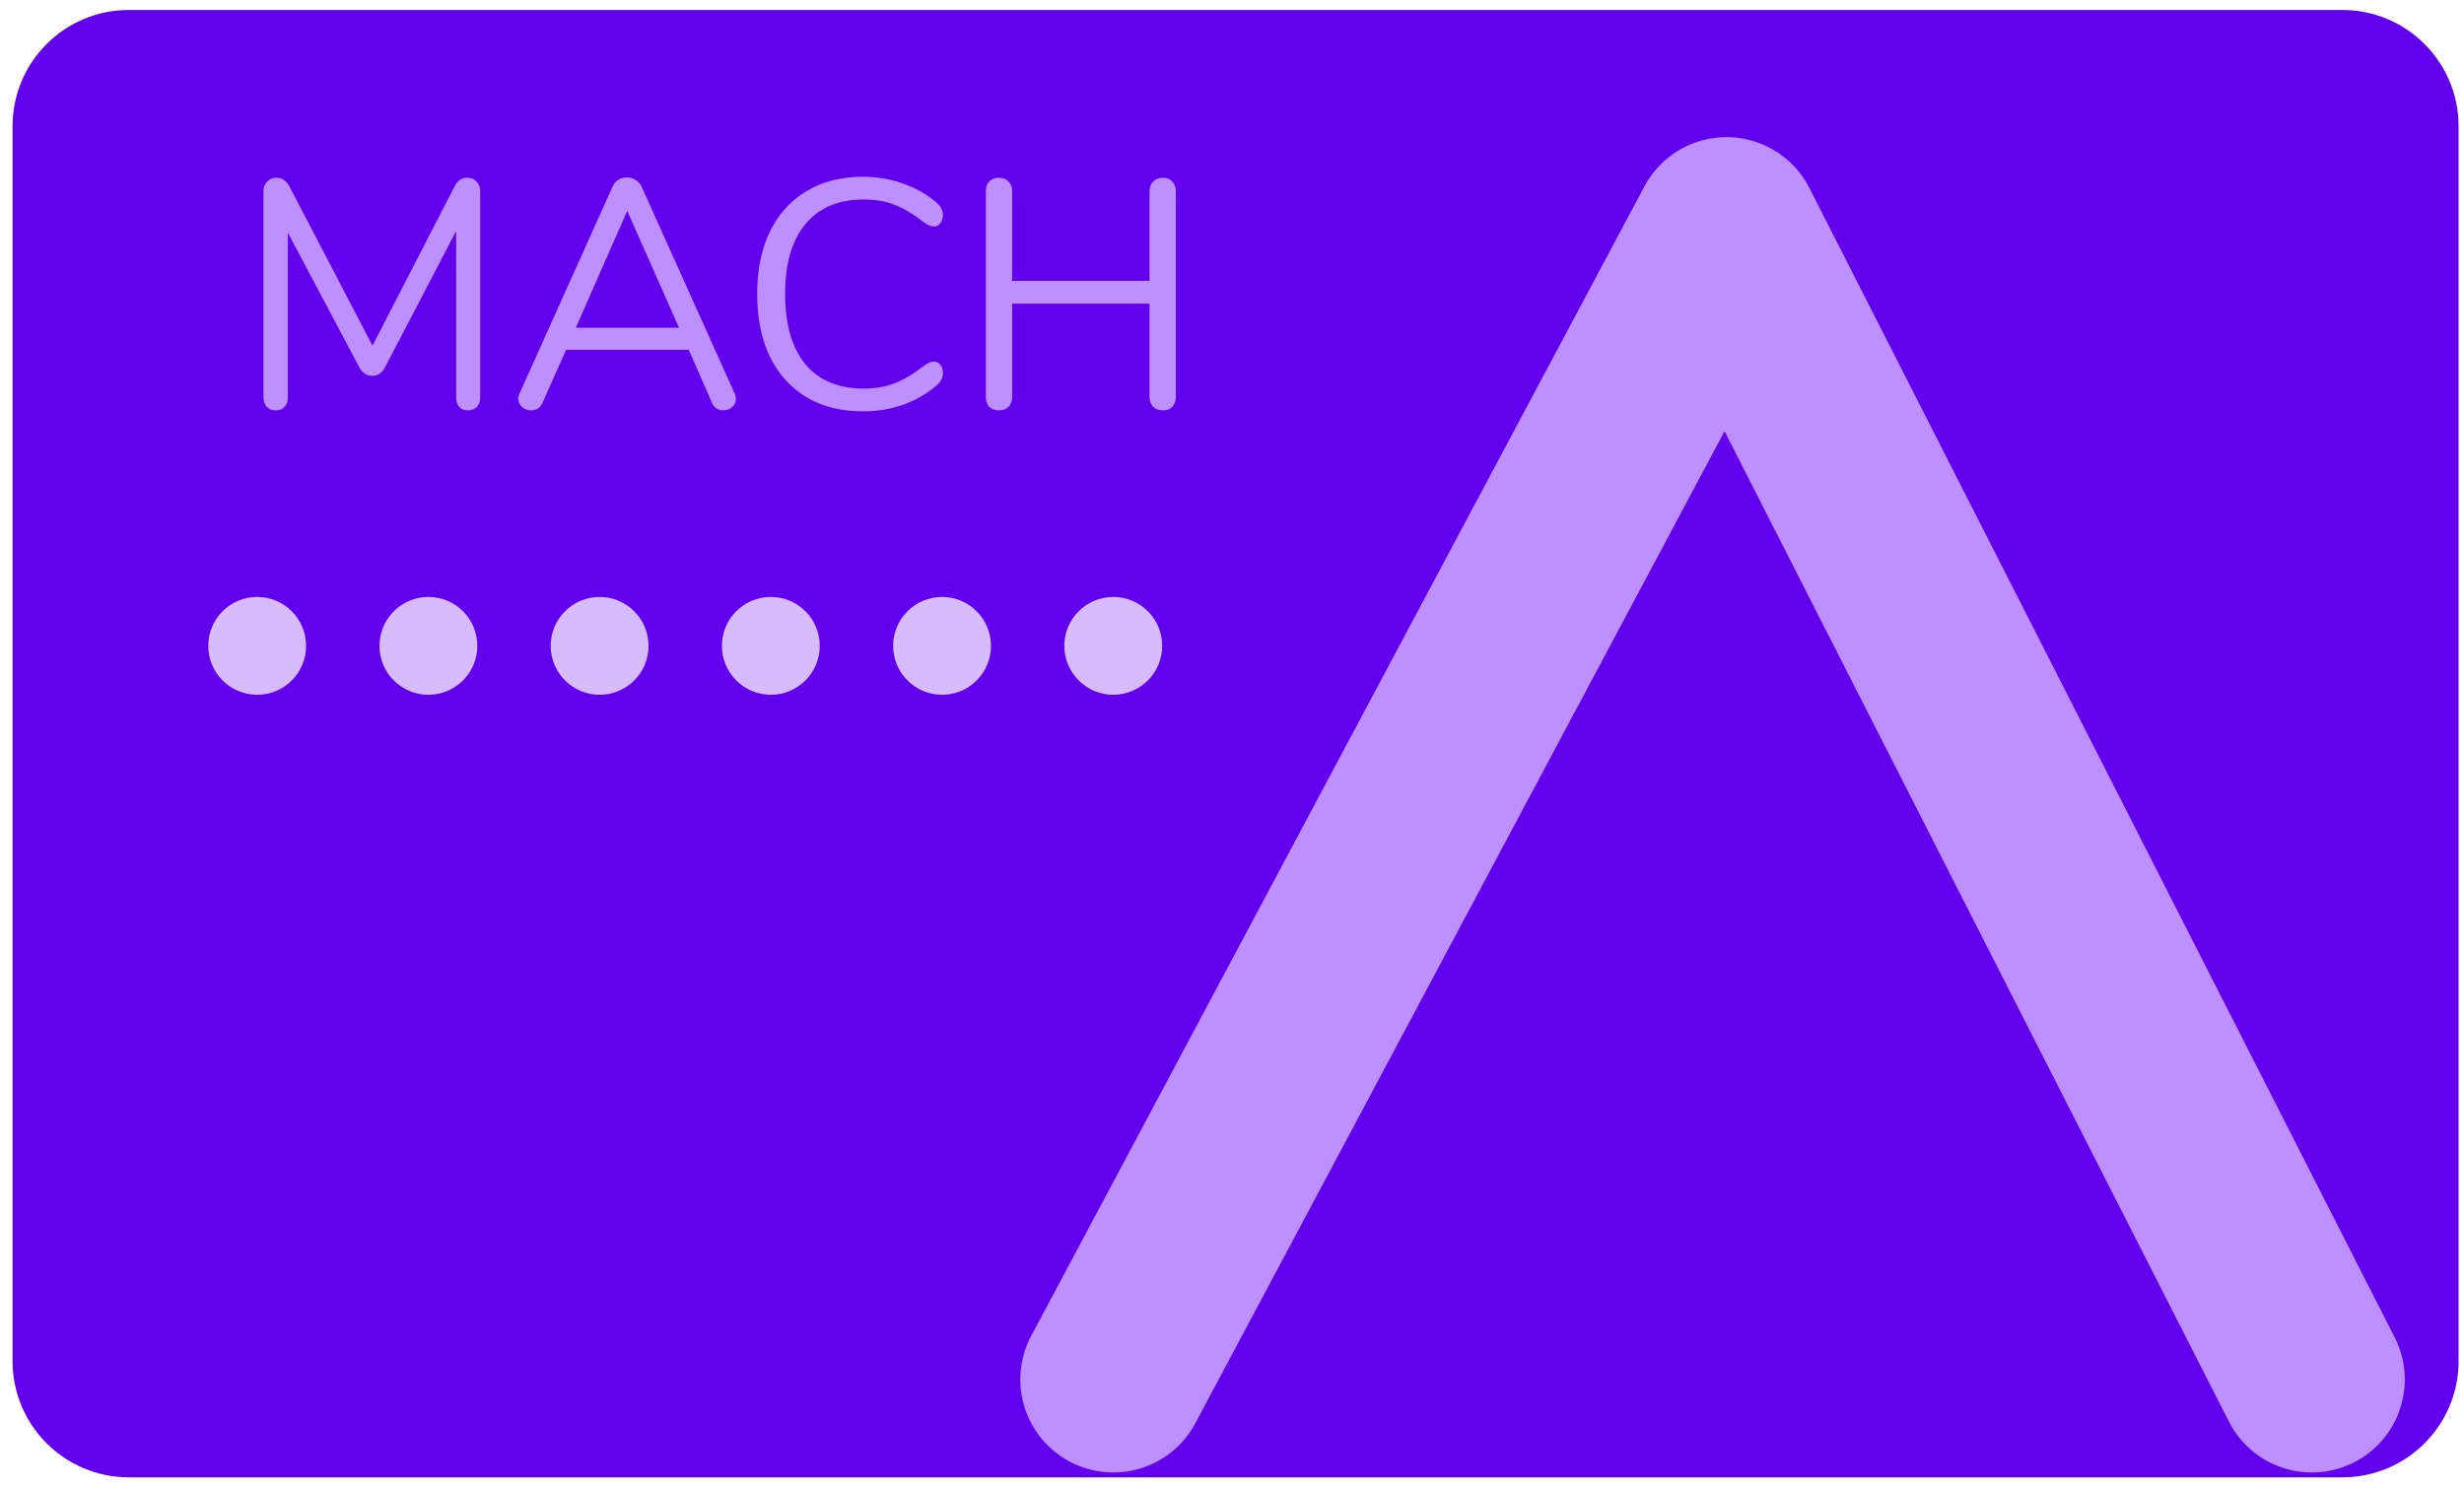
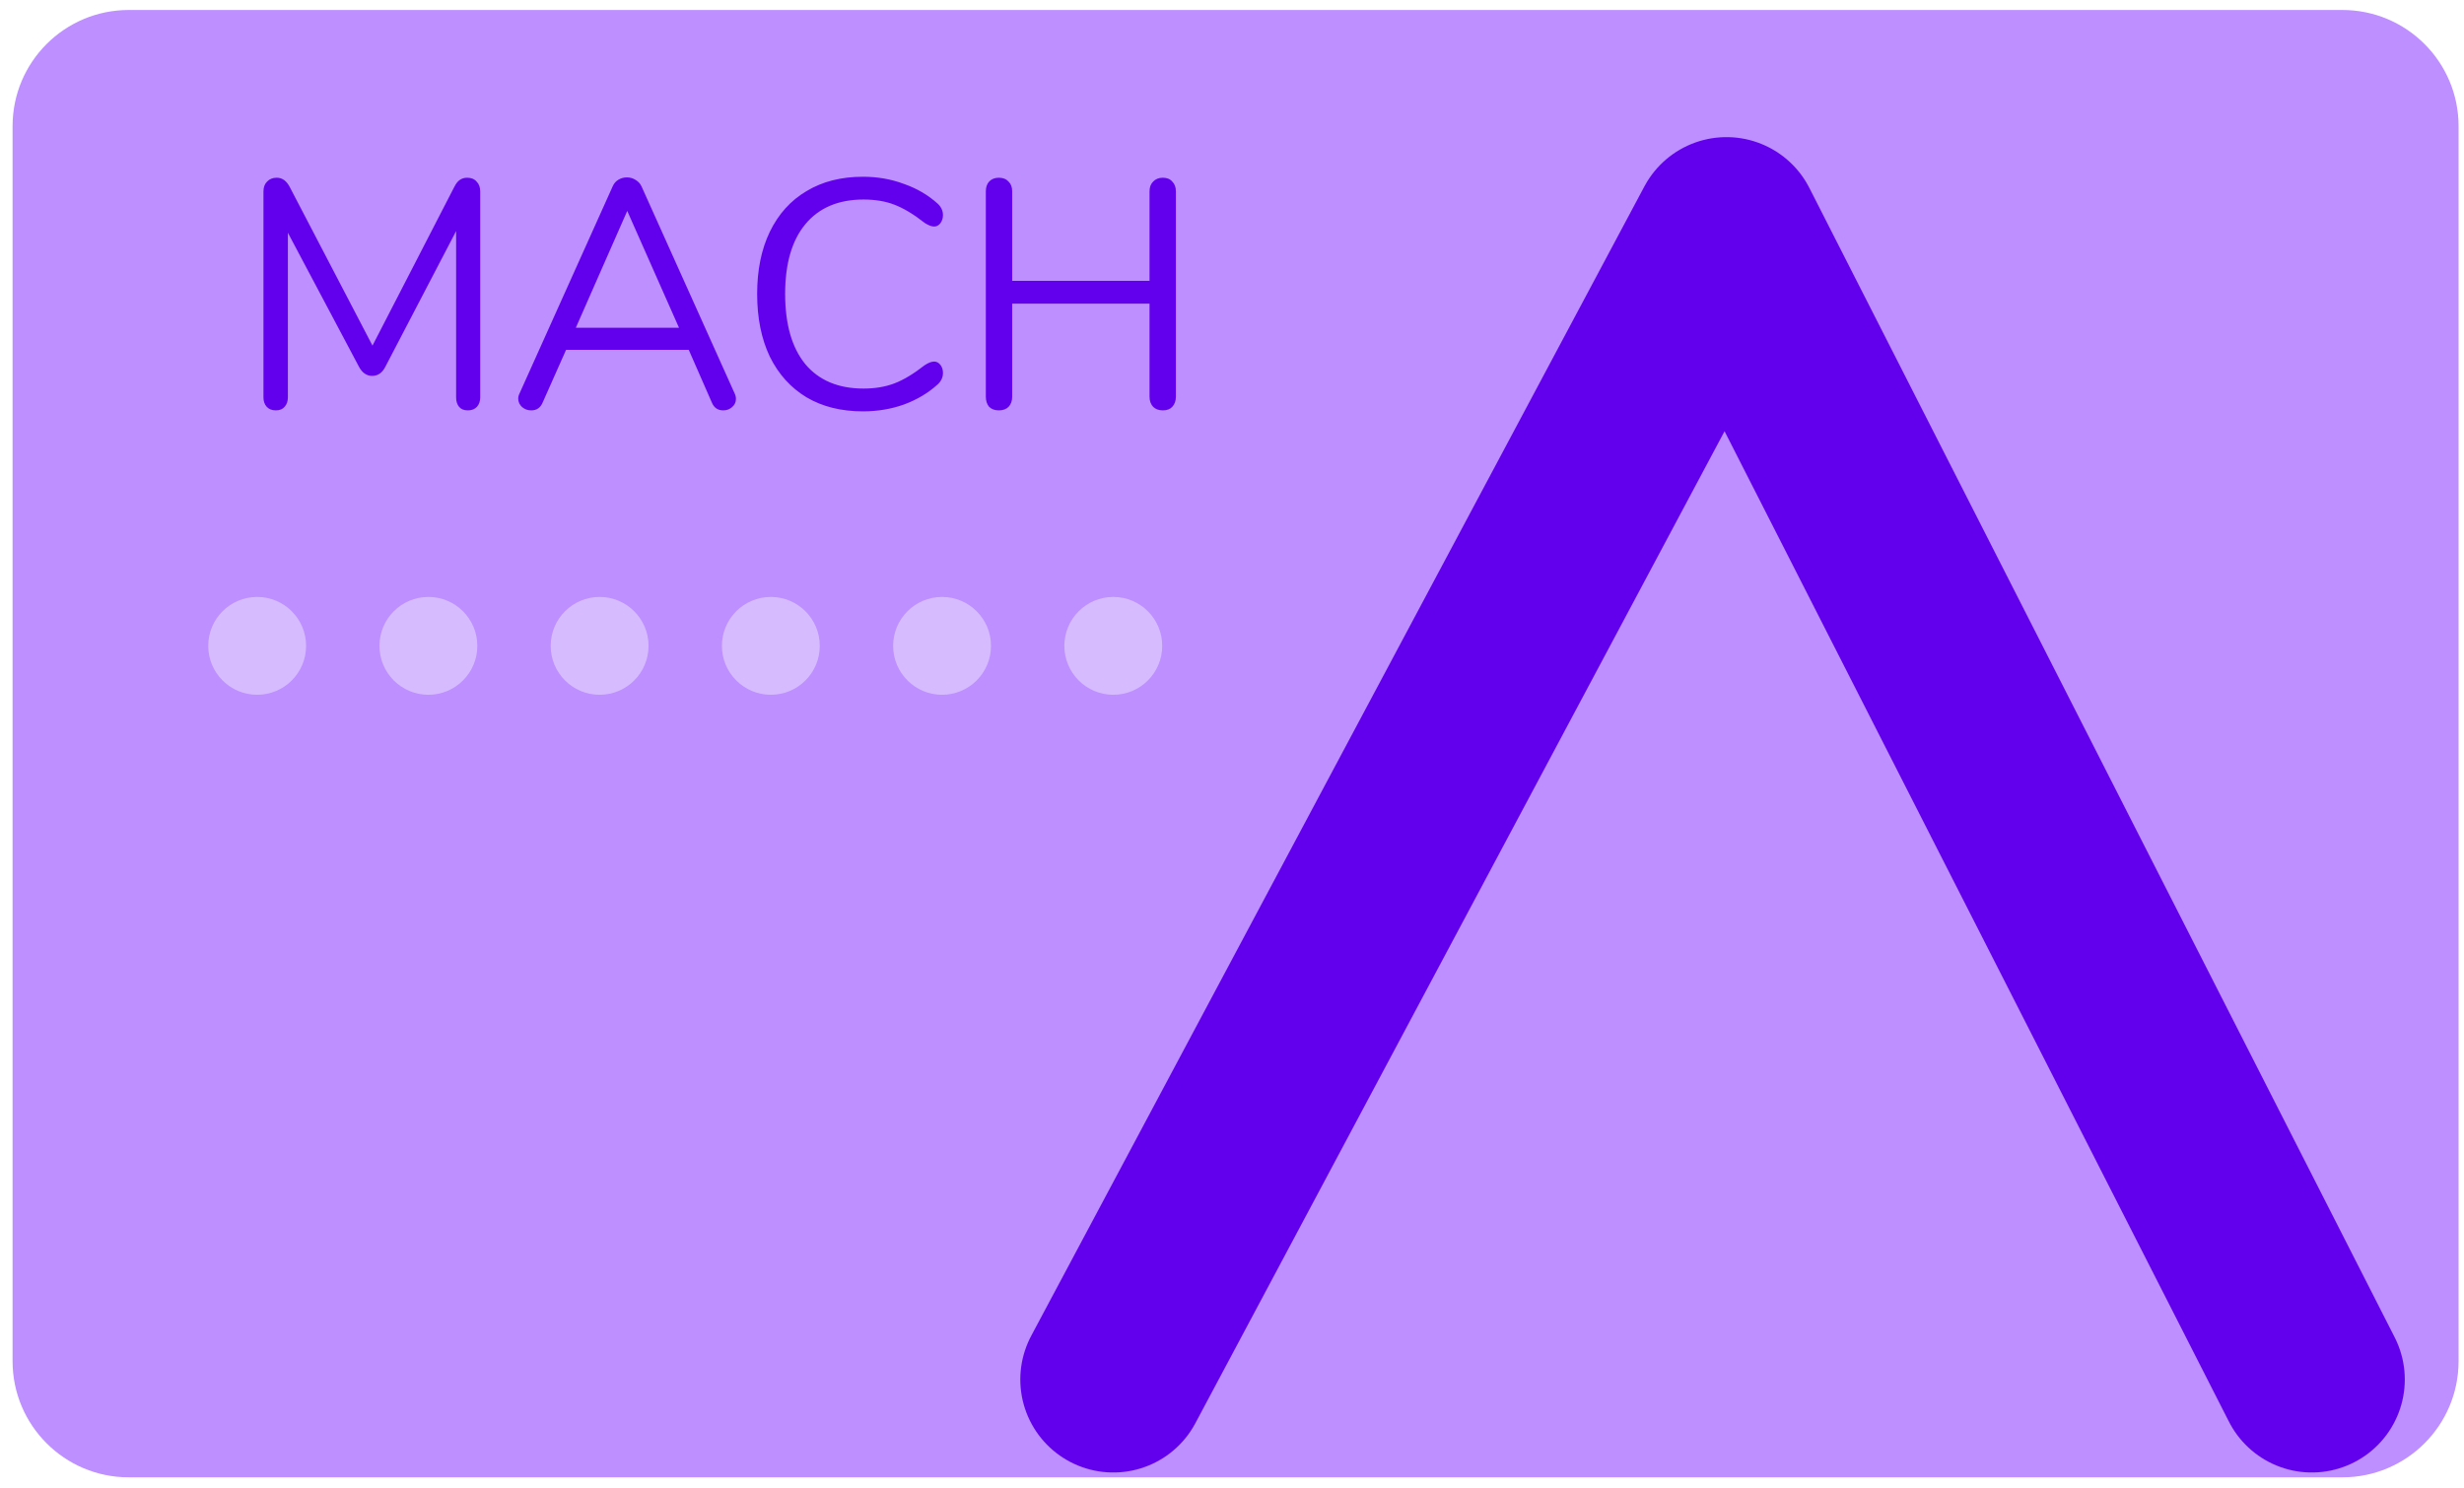
<svg xmlns="http://www.w3.org/2000/svg" width="106" height="64" viewBox="0 0 106 64" fill="none">
-   <rect x="0.541" y="0.43" width="105.226" height="63.135" rx="5" fill="#6200EE" />
-   <path d="M47.893 59.356L74.272 9.9L99.453 59.356" stroke="#BD8FFF" stroke-width="8" stroke-linecap="round" stroke-linejoin="round" />
-   <path d="M20.098 7.647C20.276 7.647 20.411 7.703 20.504 7.815C20.607 7.917 20.658 8.057 20.658 8.235V17.097C20.658 17.265 20.611 17.4 20.518 17.503C20.425 17.605 20.294 17.657 20.126 17.657C19.958 17.657 19.832 17.605 19.748 17.503C19.664 17.4 19.622 17.265 19.622 17.097V9.943L16.584 15.767C16.453 16.037 16.262 16.173 16.01 16.173C15.768 16.173 15.576 16.037 15.436 15.767L12.384 10.013V17.097C12.384 17.265 12.338 17.4 12.244 17.503C12.16 17.605 12.034 17.657 11.866 17.657C11.698 17.657 11.568 17.605 11.474 17.503C11.381 17.4 11.334 17.265 11.334 17.097V8.235C11.334 8.057 11.386 7.917 11.488 7.815C11.591 7.703 11.731 7.647 11.908 7.647C12.142 7.647 12.328 7.782 12.468 8.053L16.024 14.871L19.538 8.053C19.613 7.903 19.692 7.801 19.776 7.745C19.869 7.679 19.977 7.647 20.098 7.647ZM31.604 16.929C31.641 17.003 31.66 17.083 31.66 17.167C31.66 17.307 31.604 17.423 31.492 17.517C31.389 17.61 31.263 17.657 31.114 17.657C30.88 17.657 30.717 17.545 30.624 17.321L29.63 15.053H24.352L23.344 17.321C23.25 17.545 23.087 17.657 22.854 17.657C22.704 17.657 22.574 17.61 22.462 17.517C22.35 17.414 22.294 17.293 22.294 17.153C22.294 17.078 22.312 17.003 22.35 16.929L26.354 8.025C26.41 7.894 26.494 7.796 26.606 7.731C26.718 7.665 26.839 7.633 26.97 7.633C27.11 7.633 27.236 7.67 27.348 7.745C27.46 7.81 27.544 7.903 27.6 8.025L31.604 16.929ZM24.772 14.101H29.21L26.984 9.075L24.772 14.101ZM37.122 17.699C36.188 17.699 35.381 17.498 34.7 17.097C34.018 16.686 33.491 16.103 33.118 15.347C32.754 14.581 32.572 13.681 32.572 12.645C32.572 11.618 32.754 10.727 33.118 9.971C33.491 9.205 34.018 8.622 34.7 8.221C35.381 7.81 36.188 7.605 37.122 7.605C37.747 7.605 38.335 7.707 38.886 7.913C39.446 8.109 39.931 8.393 40.342 8.767C40.491 8.907 40.566 9.07 40.566 9.257C40.566 9.387 40.528 9.504 40.454 9.607C40.379 9.7 40.29 9.747 40.188 9.747C40.076 9.747 39.94 9.695 39.782 9.593C39.306 9.219 38.872 8.958 38.48 8.809C38.097 8.659 37.654 8.585 37.15 8.585C36.067 8.585 35.232 8.939 34.644 9.649C34.065 10.349 33.776 11.347 33.776 12.645C33.776 13.951 34.065 14.959 34.644 15.669C35.232 16.369 36.067 16.719 37.15 16.719C37.644 16.719 38.088 16.644 38.48 16.495C38.872 16.345 39.306 16.084 39.782 15.711C39.94 15.608 40.076 15.557 40.188 15.557C40.29 15.557 40.379 15.603 40.454 15.697C40.528 15.79 40.566 15.907 40.566 16.047C40.566 16.233 40.491 16.397 40.342 16.537C39.931 16.91 39.446 17.199 38.886 17.405C38.335 17.601 37.747 17.699 37.122 17.699ZM50.026 7.647C50.204 7.647 50.339 7.703 50.432 7.815C50.535 7.917 50.586 8.057 50.586 8.235V17.069C50.586 17.246 50.535 17.391 50.432 17.503C50.339 17.605 50.204 17.657 50.026 17.657C49.849 17.657 49.709 17.605 49.606 17.503C49.504 17.391 49.452 17.246 49.452 17.069V13.065H43.544V17.069C43.544 17.246 43.493 17.391 43.39 17.503C43.288 17.605 43.148 17.657 42.97 17.657C42.793 17.657 42.653 17.605 42.55 17.503C42.457 17.391 42.41 17.246 42.41 17.069V8.235C42.41 8.057 42.457 7.917 42.55 7.815C42.653 7.703 42.793 7.647 42.97 7.647C43.148 7.647 43.288 7.703 43.39 7.815C43.493 7.917 43.544 8.057 43.544 8.235V12.085H49.452V8.235C49.452 8.057 49.504 7.917 49.606 7.815C49.709 7.703 49.849 7.647 50.026 7.647Z" fill="#BD8FFF" />
+   <rect x="0.541" y="0.43" width="105.226" height="63.135" rx="5" fill="#BD8FFF" />
+   <path d="M47.893 59.356L74.272 9.9L99.453 59.356" stroke="#6200EE" stroke-width="8" stroke-linecap="round" stroke-linejoin="round" />
+   <path d="M20.098 7.647C20.276 7.647 20.411 7.703 20.504 7.815C20.607 7.917 20.658 8.057 20.658 8.235V17.097C20.658 17.265 20.611 17.4 20.518 17.503C20.425 17.605 20.294 17.657 20.126 17.657C19.958 17.657 19.832 17.605 19.748 17.503C19.664 17.4 19.622 17.265 19.622 17.097V9.943L16.584 15.767C16.453 16.037 16.262 16.173 16.01 16.173C15.768 16.173 15.576 16.037 15.436 15.767L12.384 10.013V17.097C12.384 17.265 12.338 17.4 12.244 17.503C12.16 17.605 12.034 17.657 11.866 17.657C11.698 17.657 11.568 17.605 11.474 17.503C11.381 17.4 11.334 17.265 11.334 17.097V8.235C11.334 8.057 11.386 7.917 11.488 7.815C11.591 7.703 11.731 7.647 11.908 7.647C12.142 7.647 12.328 7.782 12.468 8.053L16.024 14.871L19.538 8.053C19.613 7.903 19.692 7.801 19.776 7.745C19.869 7.679 19.977 7.647 20.098 7.647ZM31.604 16.929C31.641 17.003 31.66 17.083 31.66 17.167C31.66 17.307 31.604 17.423 31.492 17.517C31.389 17.61 31.263 17.657 31.114 17.657C30.88 17.657 30.717 17.545 30.624 17.321L29.63 15.053H24.352L23.344 17.321C23.25 17.545 23.087 17.657 22.854 17.657C22.704 17.657 22.574 17.61 22.462 17.517C22.35 17.414 22.294 17.293 22.294 17.153C22.294 17.078 22.312 17.003 22.35 16.929L26.354 8.025C26.41 7.894 26.494 7.796 26.606 7.731C26.718 7.665 26.839 7.633 26.97 7.633C27.11 7.633 27.236 7.67 27.348 7.745C27.46 7.81 27.544 7.903 27.6 8.025L31.604 16.929ZM24.772 14.101H29.21L26.984 9.075L24.772 14.101ZM37.122 17.699C36.188 17.699 35.381 17.498 34.7 17.097C34.018 16.686 33.491 16.103 33.118 15.347C32.754 14.581 32.572 13.681 32.572 12.645C32.572 11.618 32.754 10.727 33.118 9.971C33.491 9.205 34.018 8.622 34.7 8.221C35.381 7.81 36.188 7.605 37.122 7.605C37.747 7.605 38.335 7.707 38.886 7.913C39.446 8.109 39.931 8.393 40.342 8.767C40.491 8.907 40.566 9.07 40.566 9.257C40.566 9.387 40.528 9.504 40.454 9.607C40.379 9.7 40.29 9.747 40.188 9.747C40.076 9.747 39.94 9.695 39.782 9.593C39.306 9.219 38.872 8.958 38.48 8.809C38.097 8.659 37.654 8.585 37.15 8.585C36.067 8.585 35.232 8.939 34.644 9.649C34.065 10.349 33.776 11.347 33.776 12.645C33.776 13.951 34.065 14.959 34.644 15.669C35.232 16.369 36.067 16.719 37.15 16.719C37.644 16.719 38.088 16.644 38.48 16.495C38.872 16.345 39.306 16.084 39.782 15.711C39.94 15.608 40.076 15.557 40.188 15.557C40.29 15.557 40.379 15.603 40.454 15.697C40.528 15.79 40.566 15.907 40.566 16.047C40.566 16.233 40.491 16.397 40.342 16.537C39.931 16.91 39.446 17.199 38.886 17.405C38.335 17.601 37.747 17.699 37.122 17.699ZM50.026 7.647C50.204 7.647 50.339 7.703 50.432 7.815C50.535 7.917 50.586 8.057 50.586 8.235V17.069C50.586 17.246 50.535 17.391 50.432 17.503C50.339 17.605 50.204 17.657 50.026 17.657C49.849 17.657 49.709 17.605 49.606 17.503C49.504 17.391 49.452 17.246 49.452 17.069V13.065H43.544V17.069C43.544 17.246 43.493 17.391 43.39 17.503C43.288 17.605 43.148 17.657 42.97 17.657C42.793 17.657 42.653 17.605 42.55 17.503C42.457 17.391 42.41 17.246 42.41 17.069V8.235C42.41 8.057 42.457 7.917 42.55 7.815C42.653 7.703 42.793 7.647 42.97 7.647C43.148 7.647 43.288 7.703 43.39 7.815C43.493 7.917 43.544 8.057 43.544 8.235V12.085H49.452V8.235C49.452 8.057 49.504 7.917 49.606 7.815C49.709 7.703 49.849 7.647 50.026 7.647Z" fill="#6200EE" />
  <circle cx="11.063" cy="27.789" r="2.105" fill="#D7BBFF" />
  <circle cx="25.795" cy="27.789" r="2.105" fill="#D7BBFF" />
  <circle cx="40.527" cy="27.789" r="2.105" fill="#D7BBFF" />
  <circle cx="18.429" cy="27.789" r="2.105" fill="#D7BBFF" />
  <circle cx="33.161" cy="27.789" r="2.105" fill="#D7BBFF" />
-   <circle cx="47.892" cy="27.789" r="2.105" fill="#D7BBFF" />
+   <circle cx="47.893" cy="27.789" r="2.105" fill="#D7BBFF" />
</svg>
